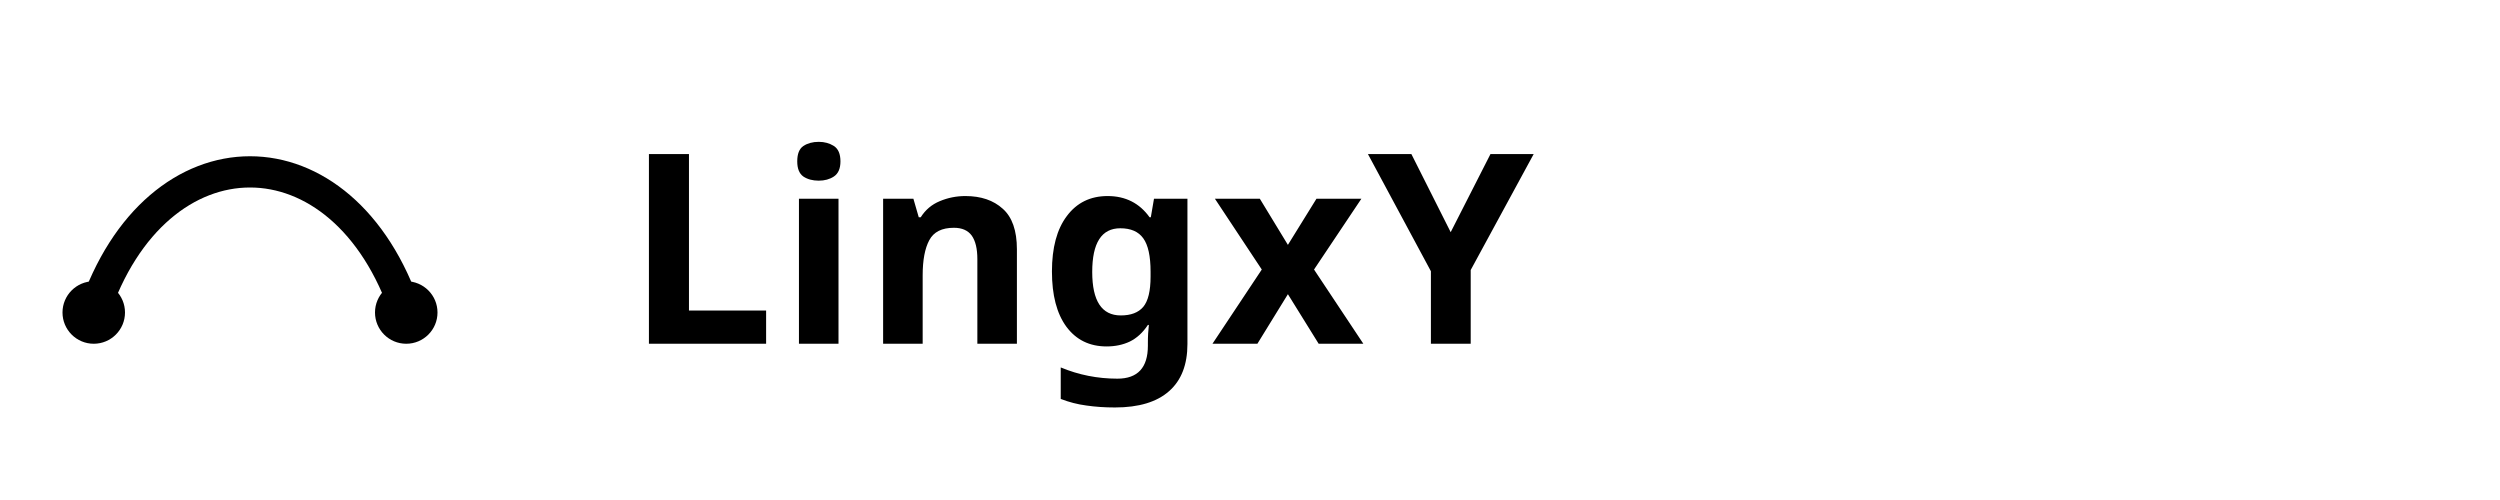
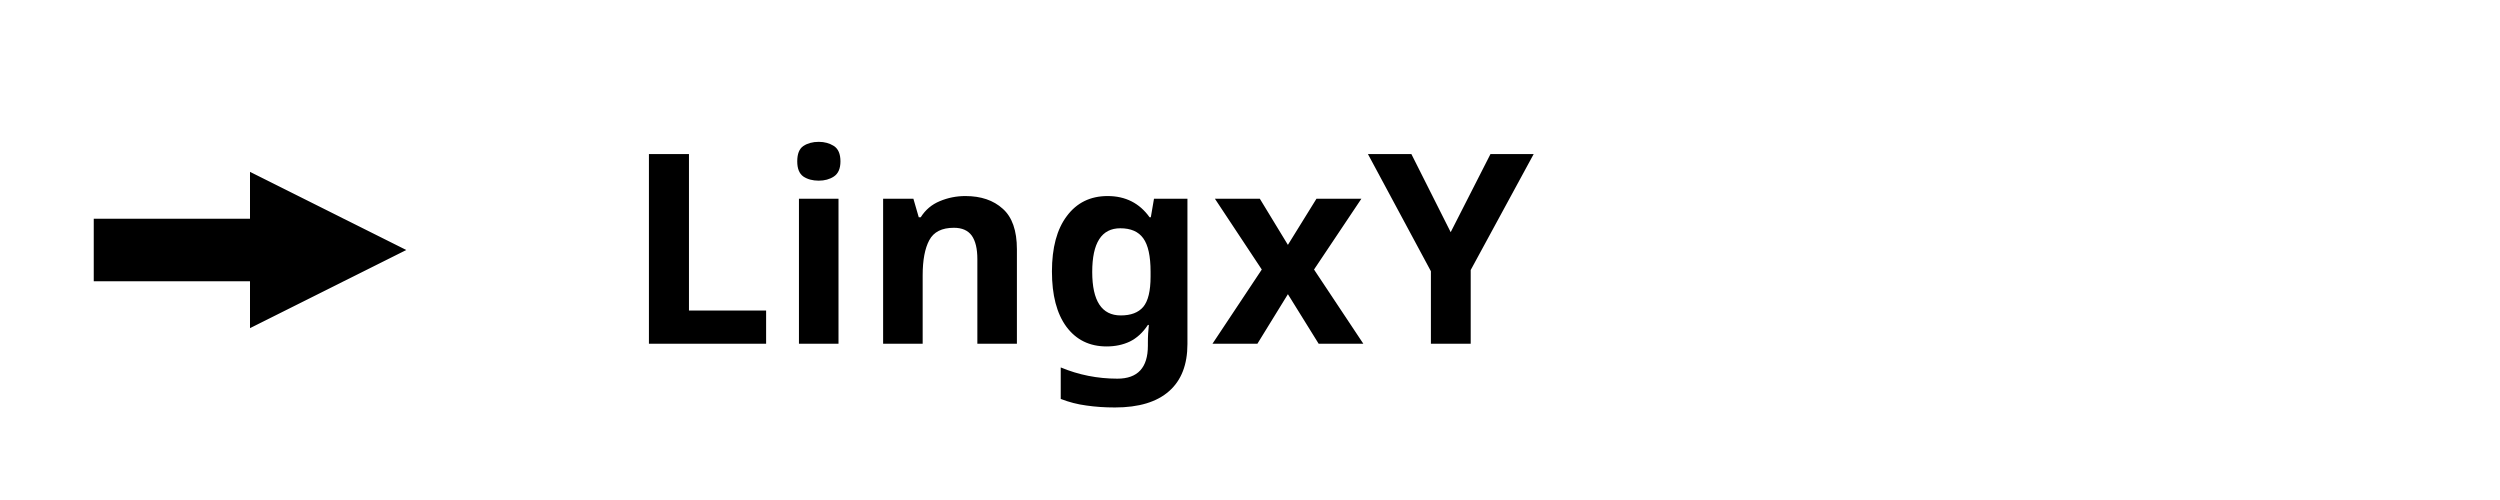
<svg xmlns="http://www.w3.org/2000/svg" viewBox="0 0 160 32" role="img" aria-label="LingxY">
  <g>
-     <path d="M 6 20 C 10 8, 22 8, 26 20" stroke="currentColor" stroke-width="2" fill="none" stroke-linecap="round" />
-     <circle cx="6" cy="20" r="2" fill="currentColor" />
-     <circle cx="26" cy="20" r="2" fill="currentColor" />
+     <path d="M 6 14 L 6 18 L 16 18 L 16 21 L 26 16 L 16 11 L 16 14 Z" fill="currentColor" />
  </g>
  <text x="40" y="22" font-family="'Segoe UI Variable Display','PingFang SC','Microsoft YaHei UI',system-ui,sans-serif" font-size="17" font-weight="600" fill="currentColor" letter-spacing="0.2">LingxY</text>
</svg>
